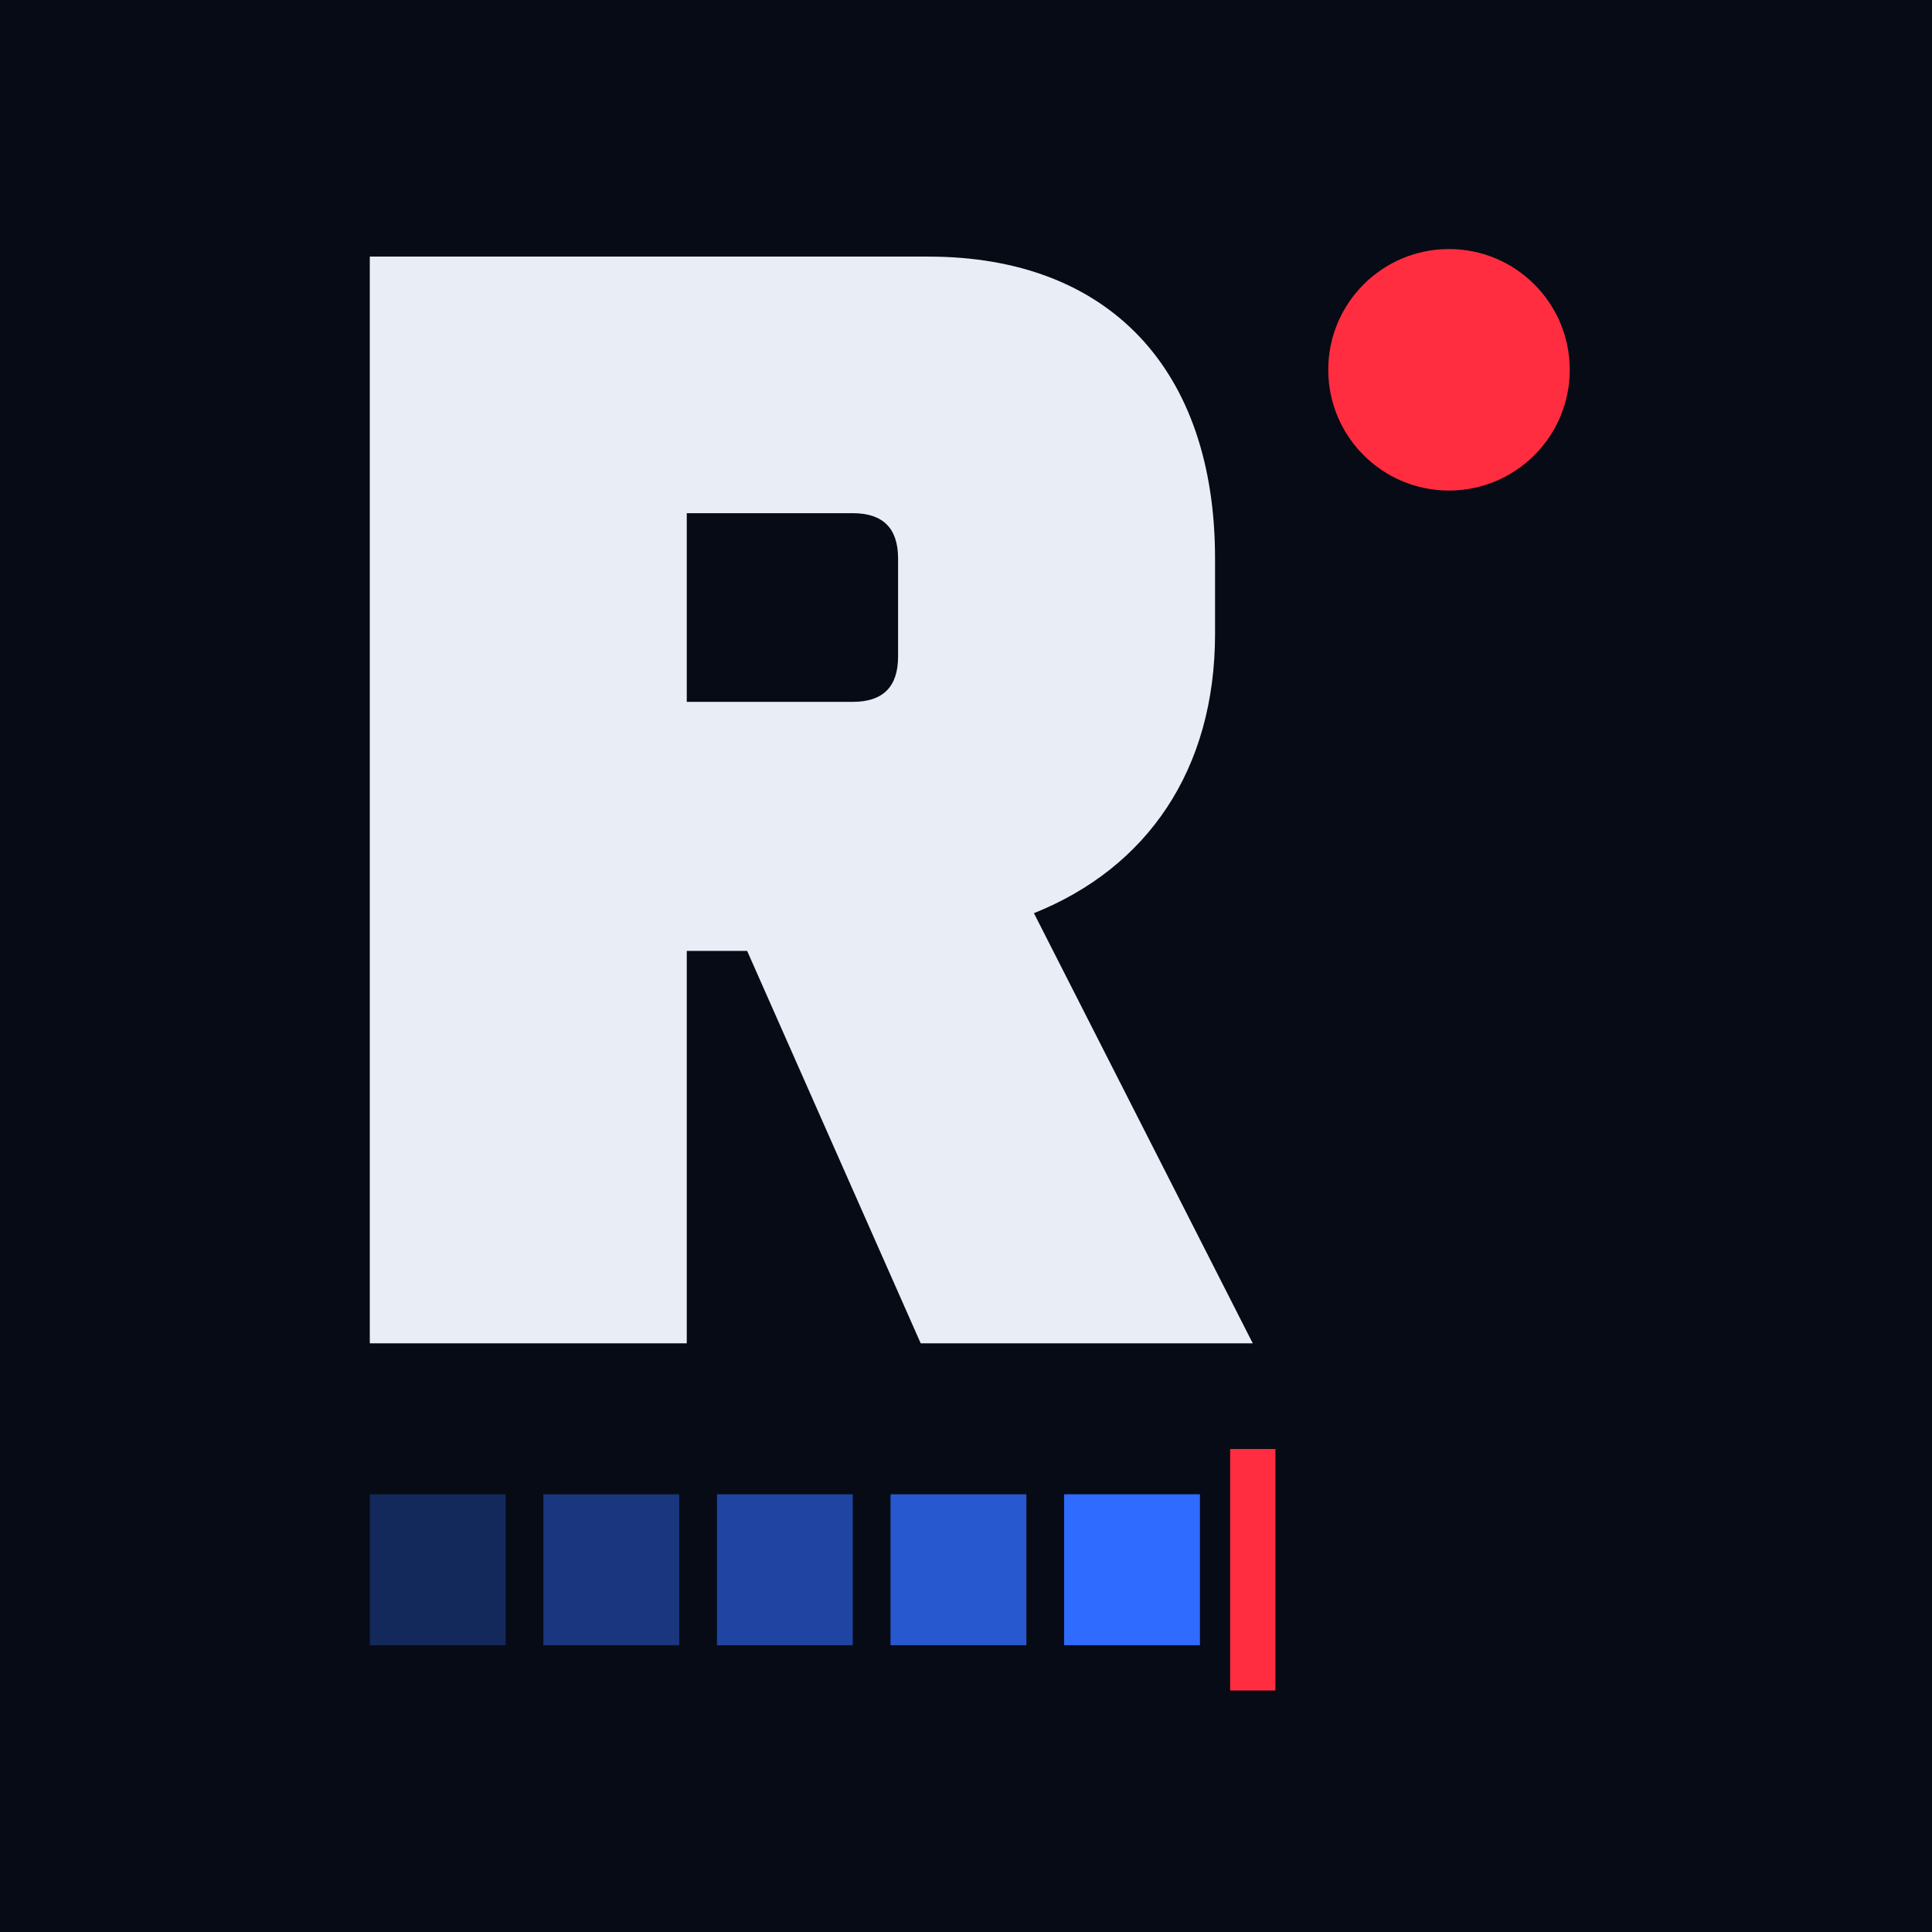
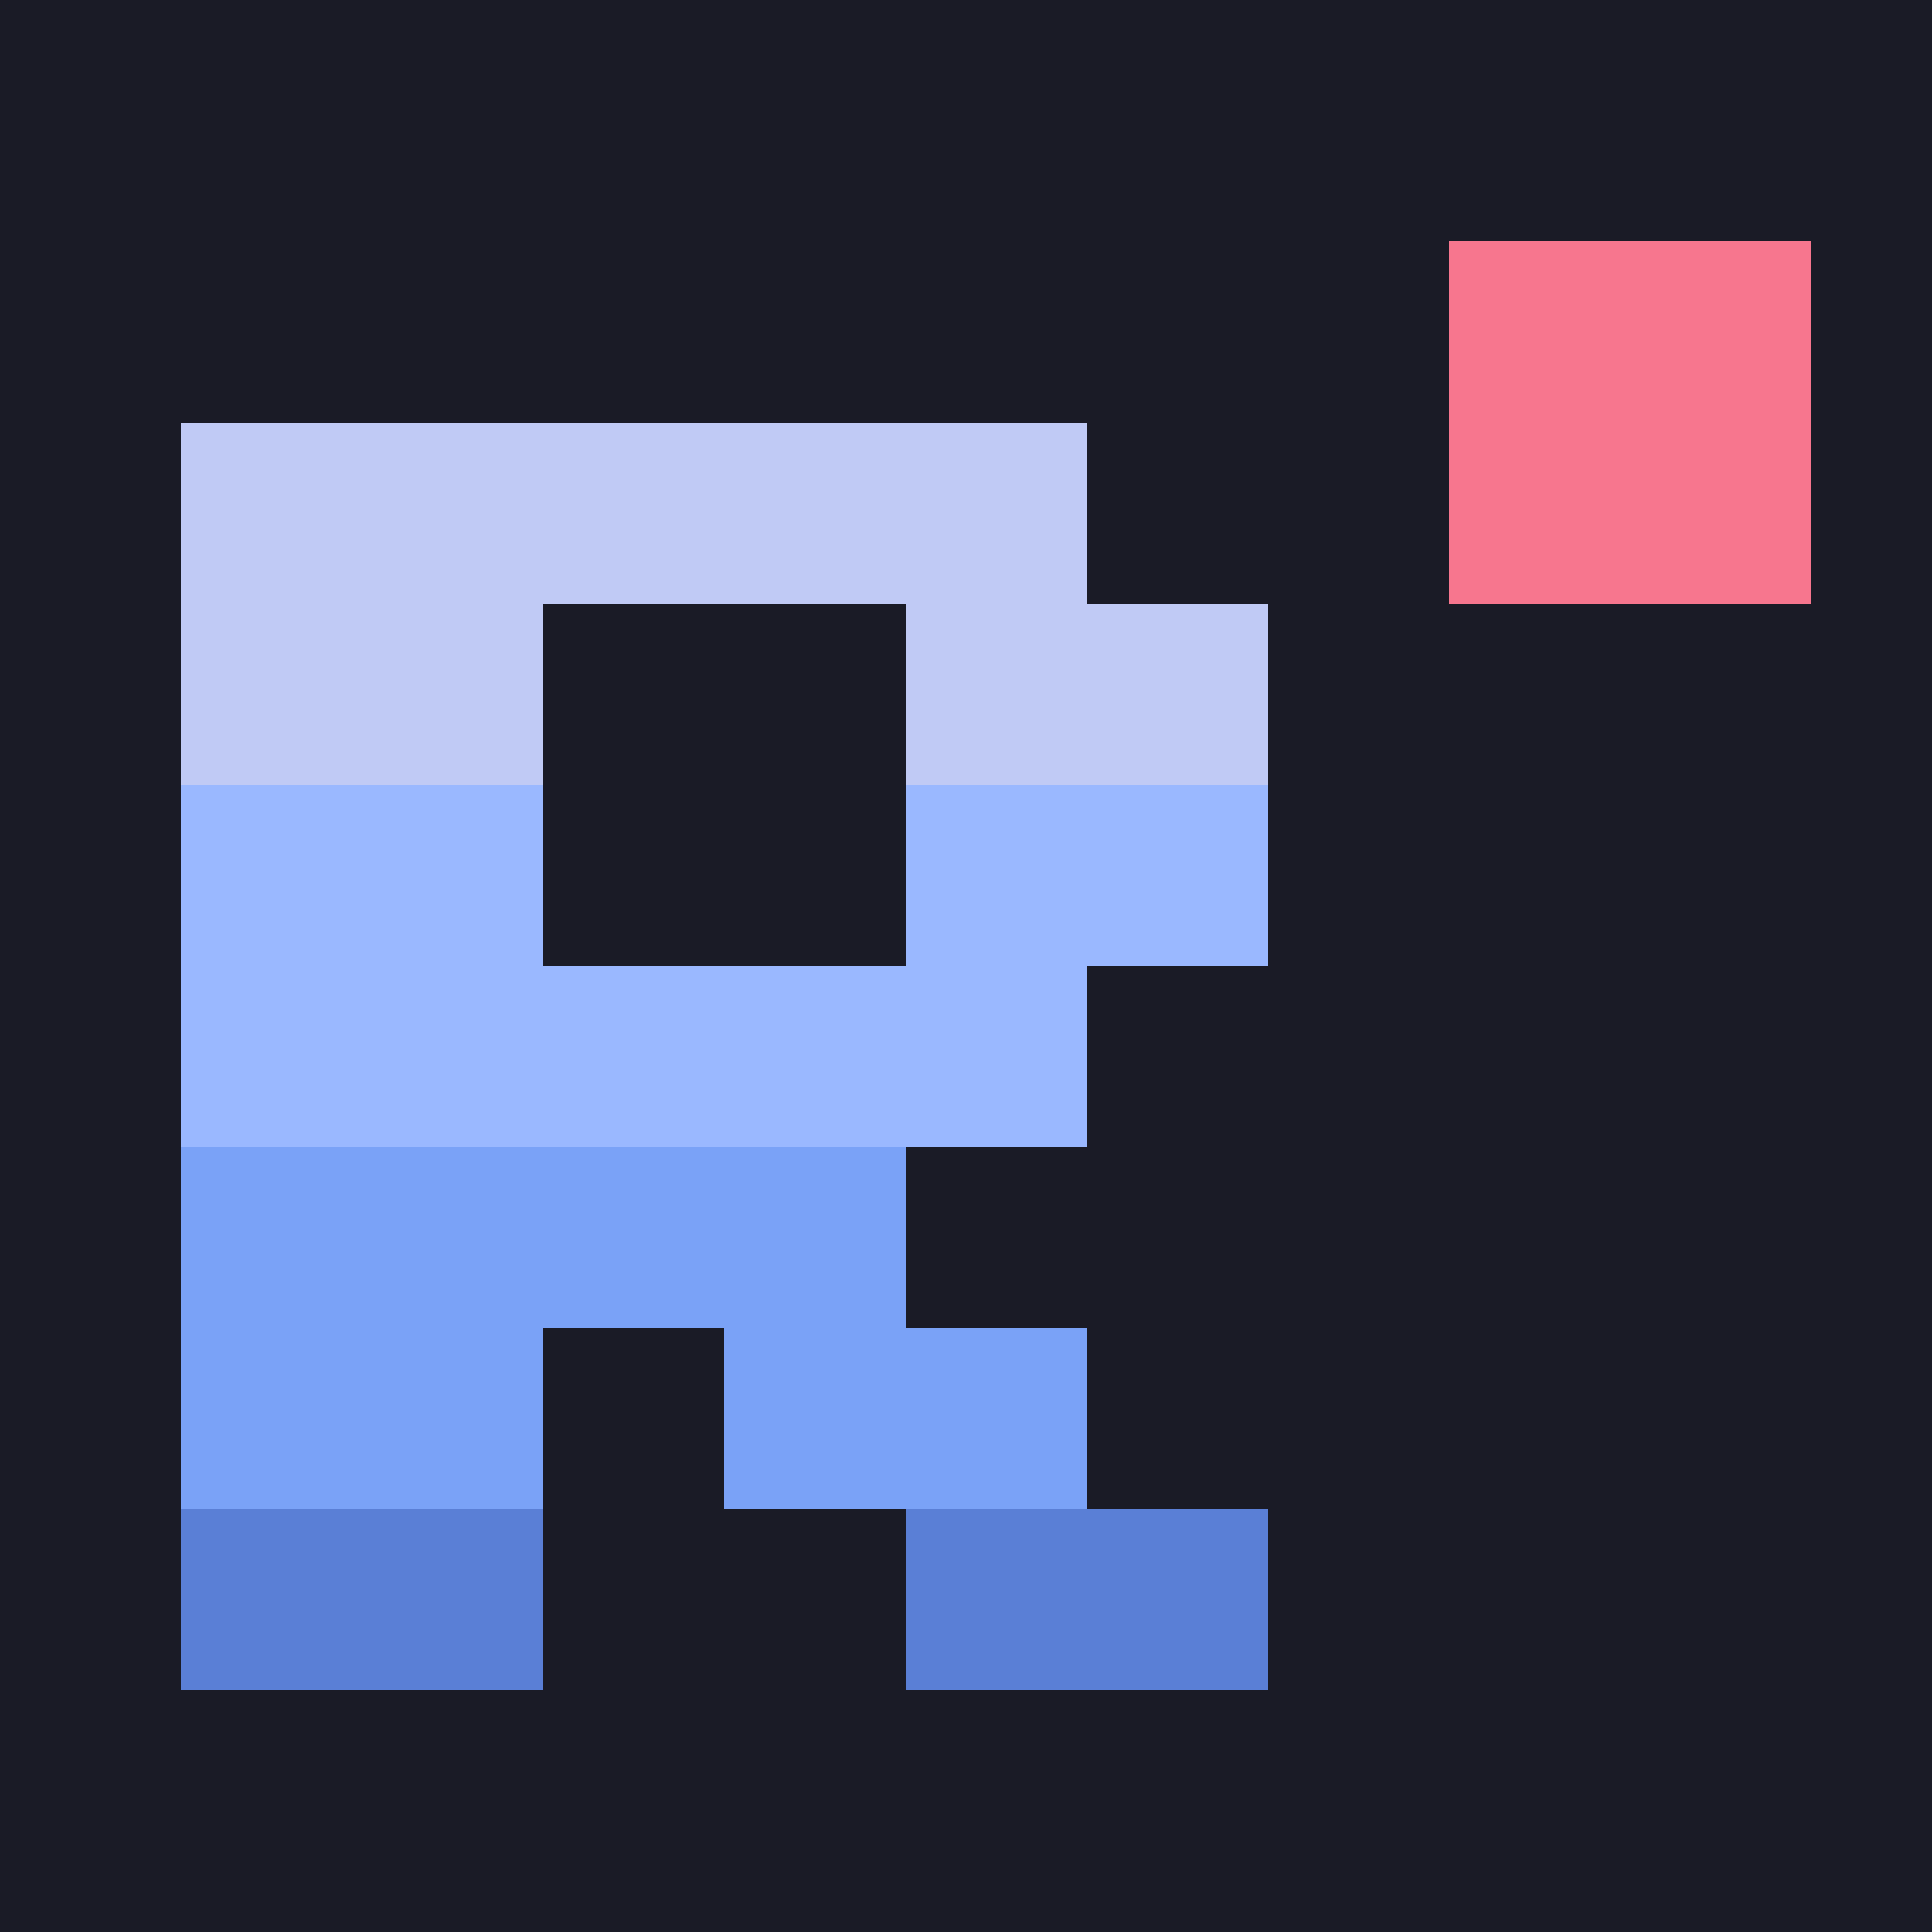
- <svg xmlns="http://www.w3.org/2000/svg" viewBox="0 0 512 512">
-   <rect width="512" height="512" fill="#070b15" />
-   <g transform="translate(-30 4)">
-     <path fill="#e9edf6" fill-rule="evenodd" d="M128 64H276C324 64 352 94 352 144V164C352 200 334 226 304 238L362 352H274L228 248H212V352H128Z M212 132V182H256C264 182 268 178 268 170V144C268 136 264 132 256 132Z" />
-     <circle cx="414" cy="94" r="32" fill="#ff2d3f" />
-     <g fill="#2f6bff">
-       <rect x="128" y="392" width="36" height="40" opacity="0.3" />
-       <rect x="174" y="392" width="36" height="40" opacity="0.45" />
-       <rect x="220" y="392" width="36" height="40" opacity="0.6" />
-       <rect x="266" y="392" width="36" height="40" opacity="0.8" />
-       <rect x="312" y="392" width="36" height="40" />
-     </g>
-     <rect x="356" y="380" width="12" height="64" fill="#ff2d3f" />
-   </g>
+ <svg xmlns="http://www.w3.org/2000/svg" viewBox="0 0 512 512" shape-rendering="crispEdges">
+   <rect width="512" height="512" fill="#1a1b26" />
+   <rect x="48" y="112" width="240" height="48" fill="#c0caf5" />
+   <rect x="48" y="160" width="96" height="48" fill="#c0caf5" />
+   <rect x="240" y="160" width="96" height="48" fill="#c0caf5" />
+   <rect x="48" y="208" width="96" height="48" fill="#9ab8ff" />
+   <rect x="240" y="208" width="96" height="48" fill="#9ab8ff" />
+   <rect x="48" y="256" width="240" height="48" fill="#9ab8ff" />
+   <rect x="48" y="304" width="192" height="48" fill="#7aa2f7" />
+   <rect x="48" y="352" width="96" height="48" fill="#7aa2f7" />
+   <rect x="192" y="352" width="96" height="48" fill="#7aa2f7" />
+   <rect x="48" y="400" width="96" height="48" fill="#5a7fd6" />
+   <rect x="240" y="400" width="96" height="48" fill="#5a7fd6" />
+   <rect x="384" y="64" width="96" height="96" fill="#f7768e" />
</svg>
